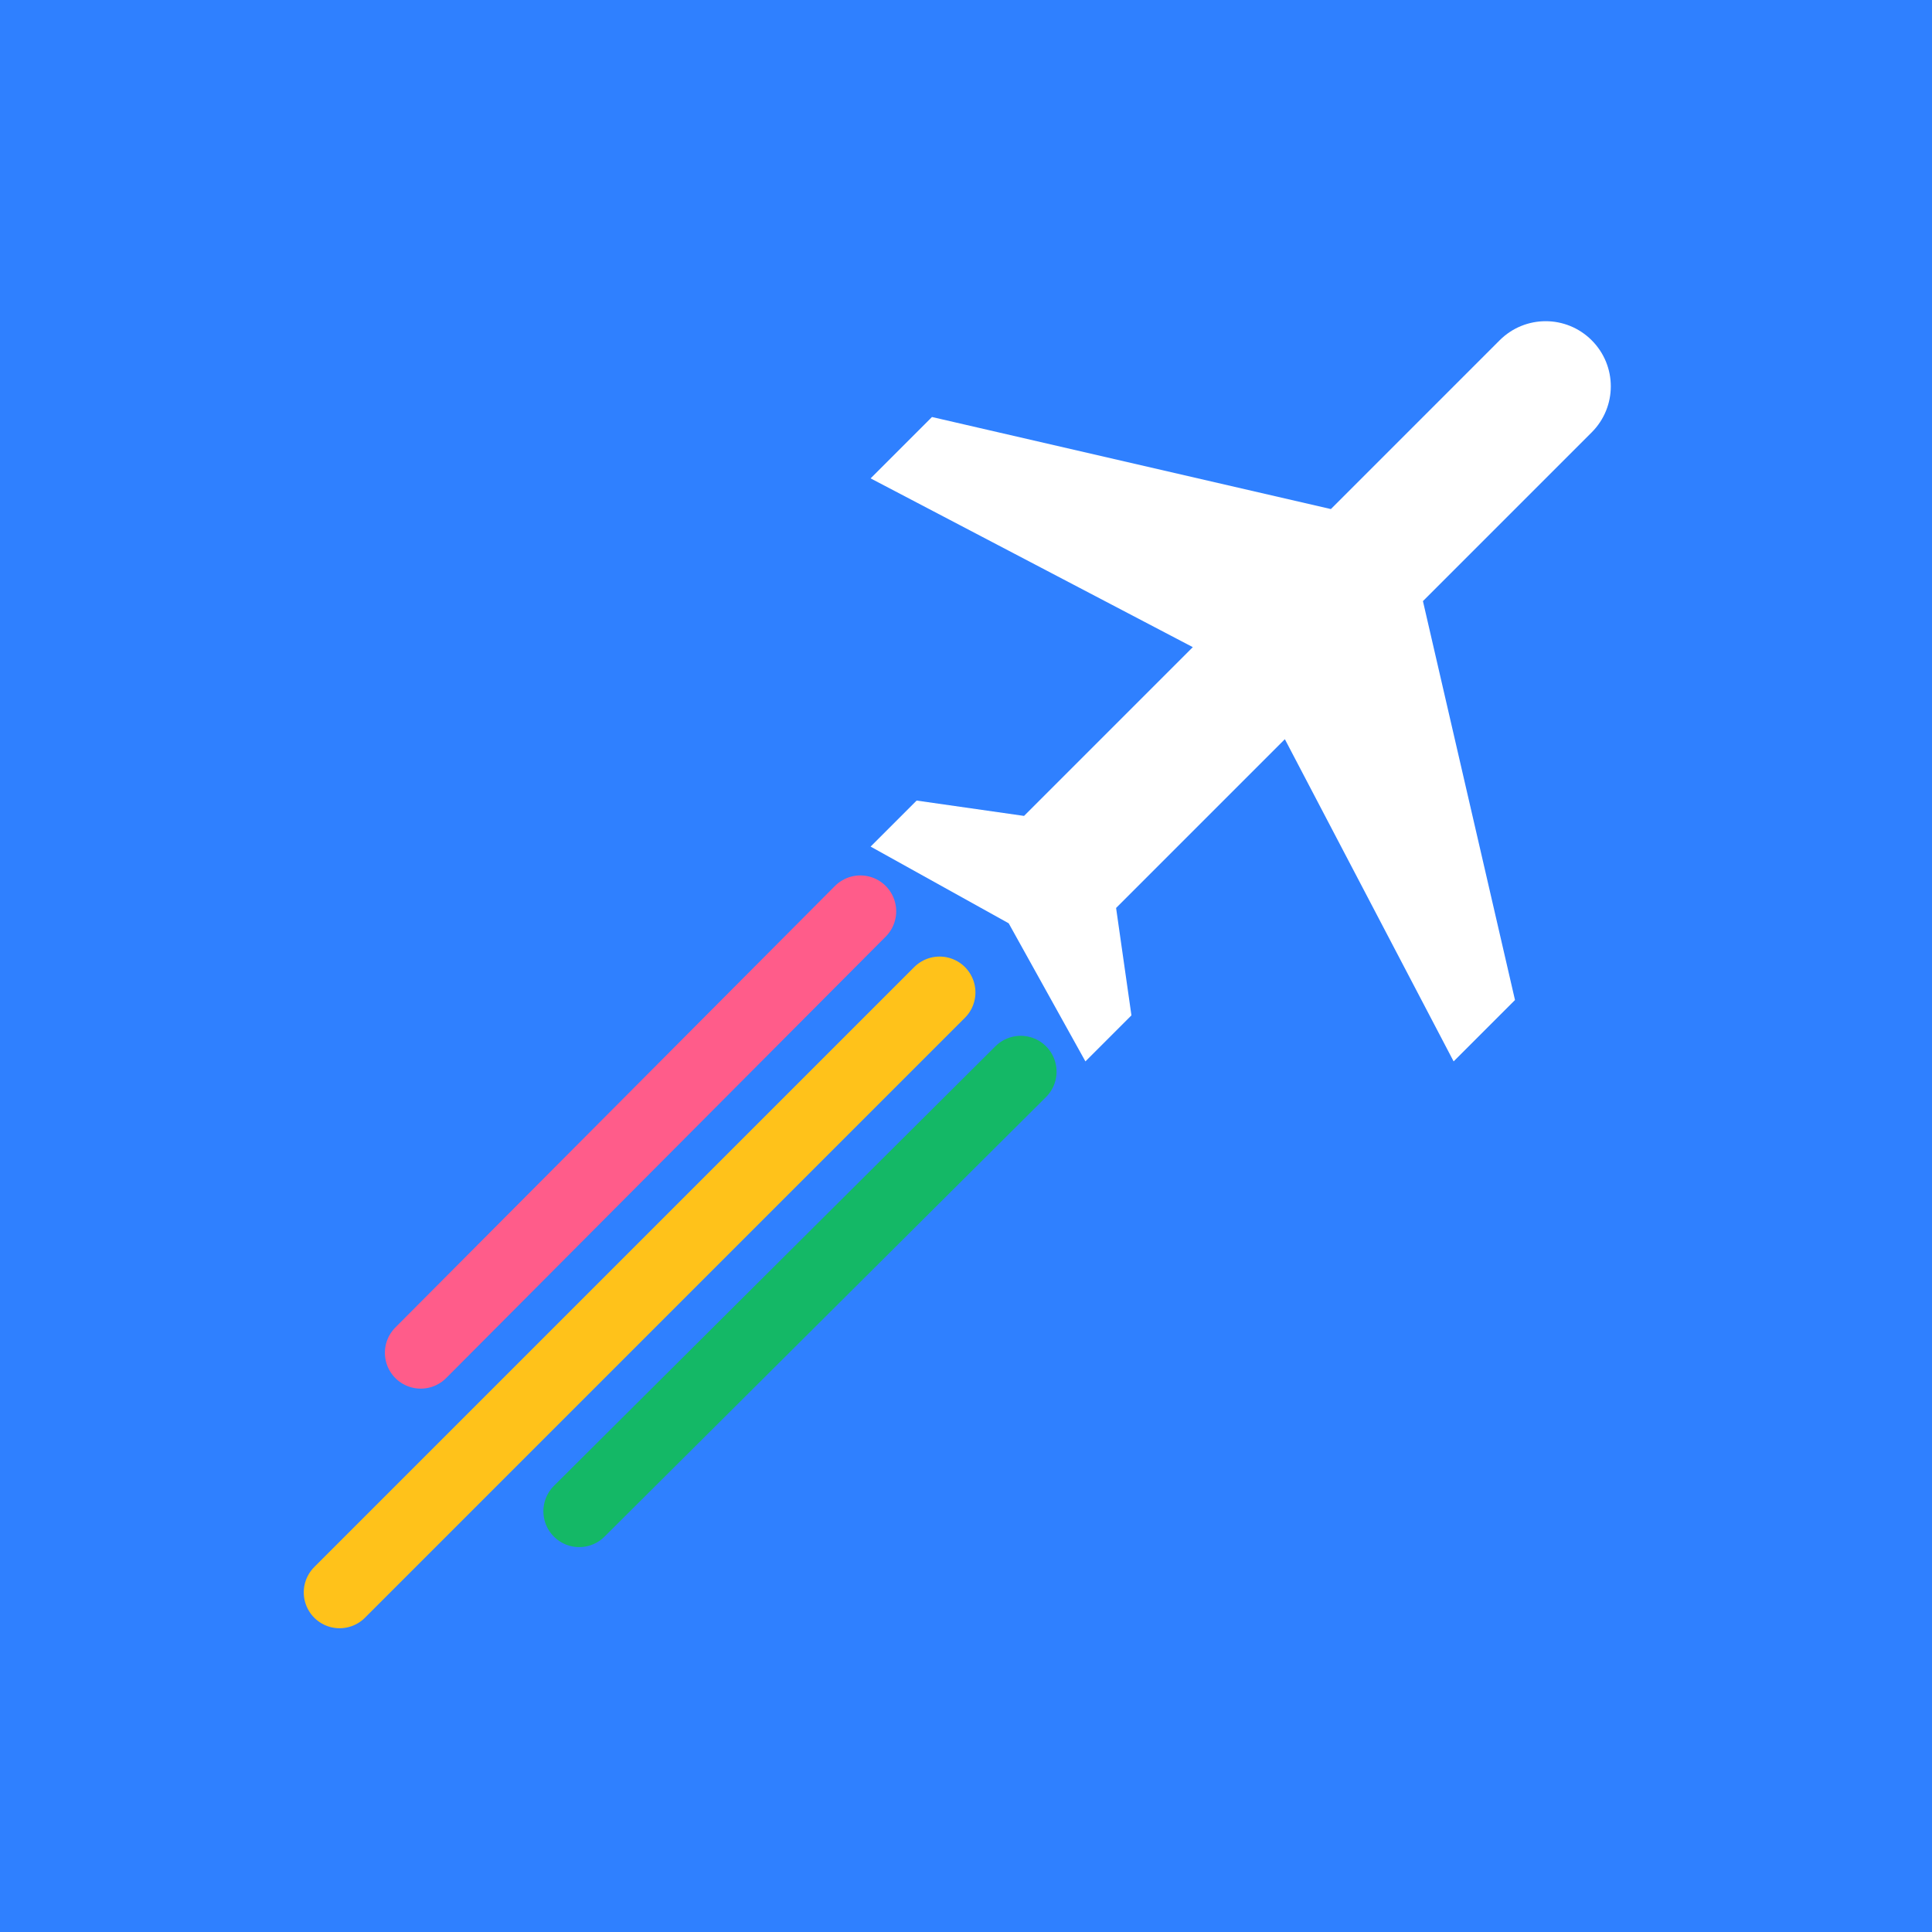
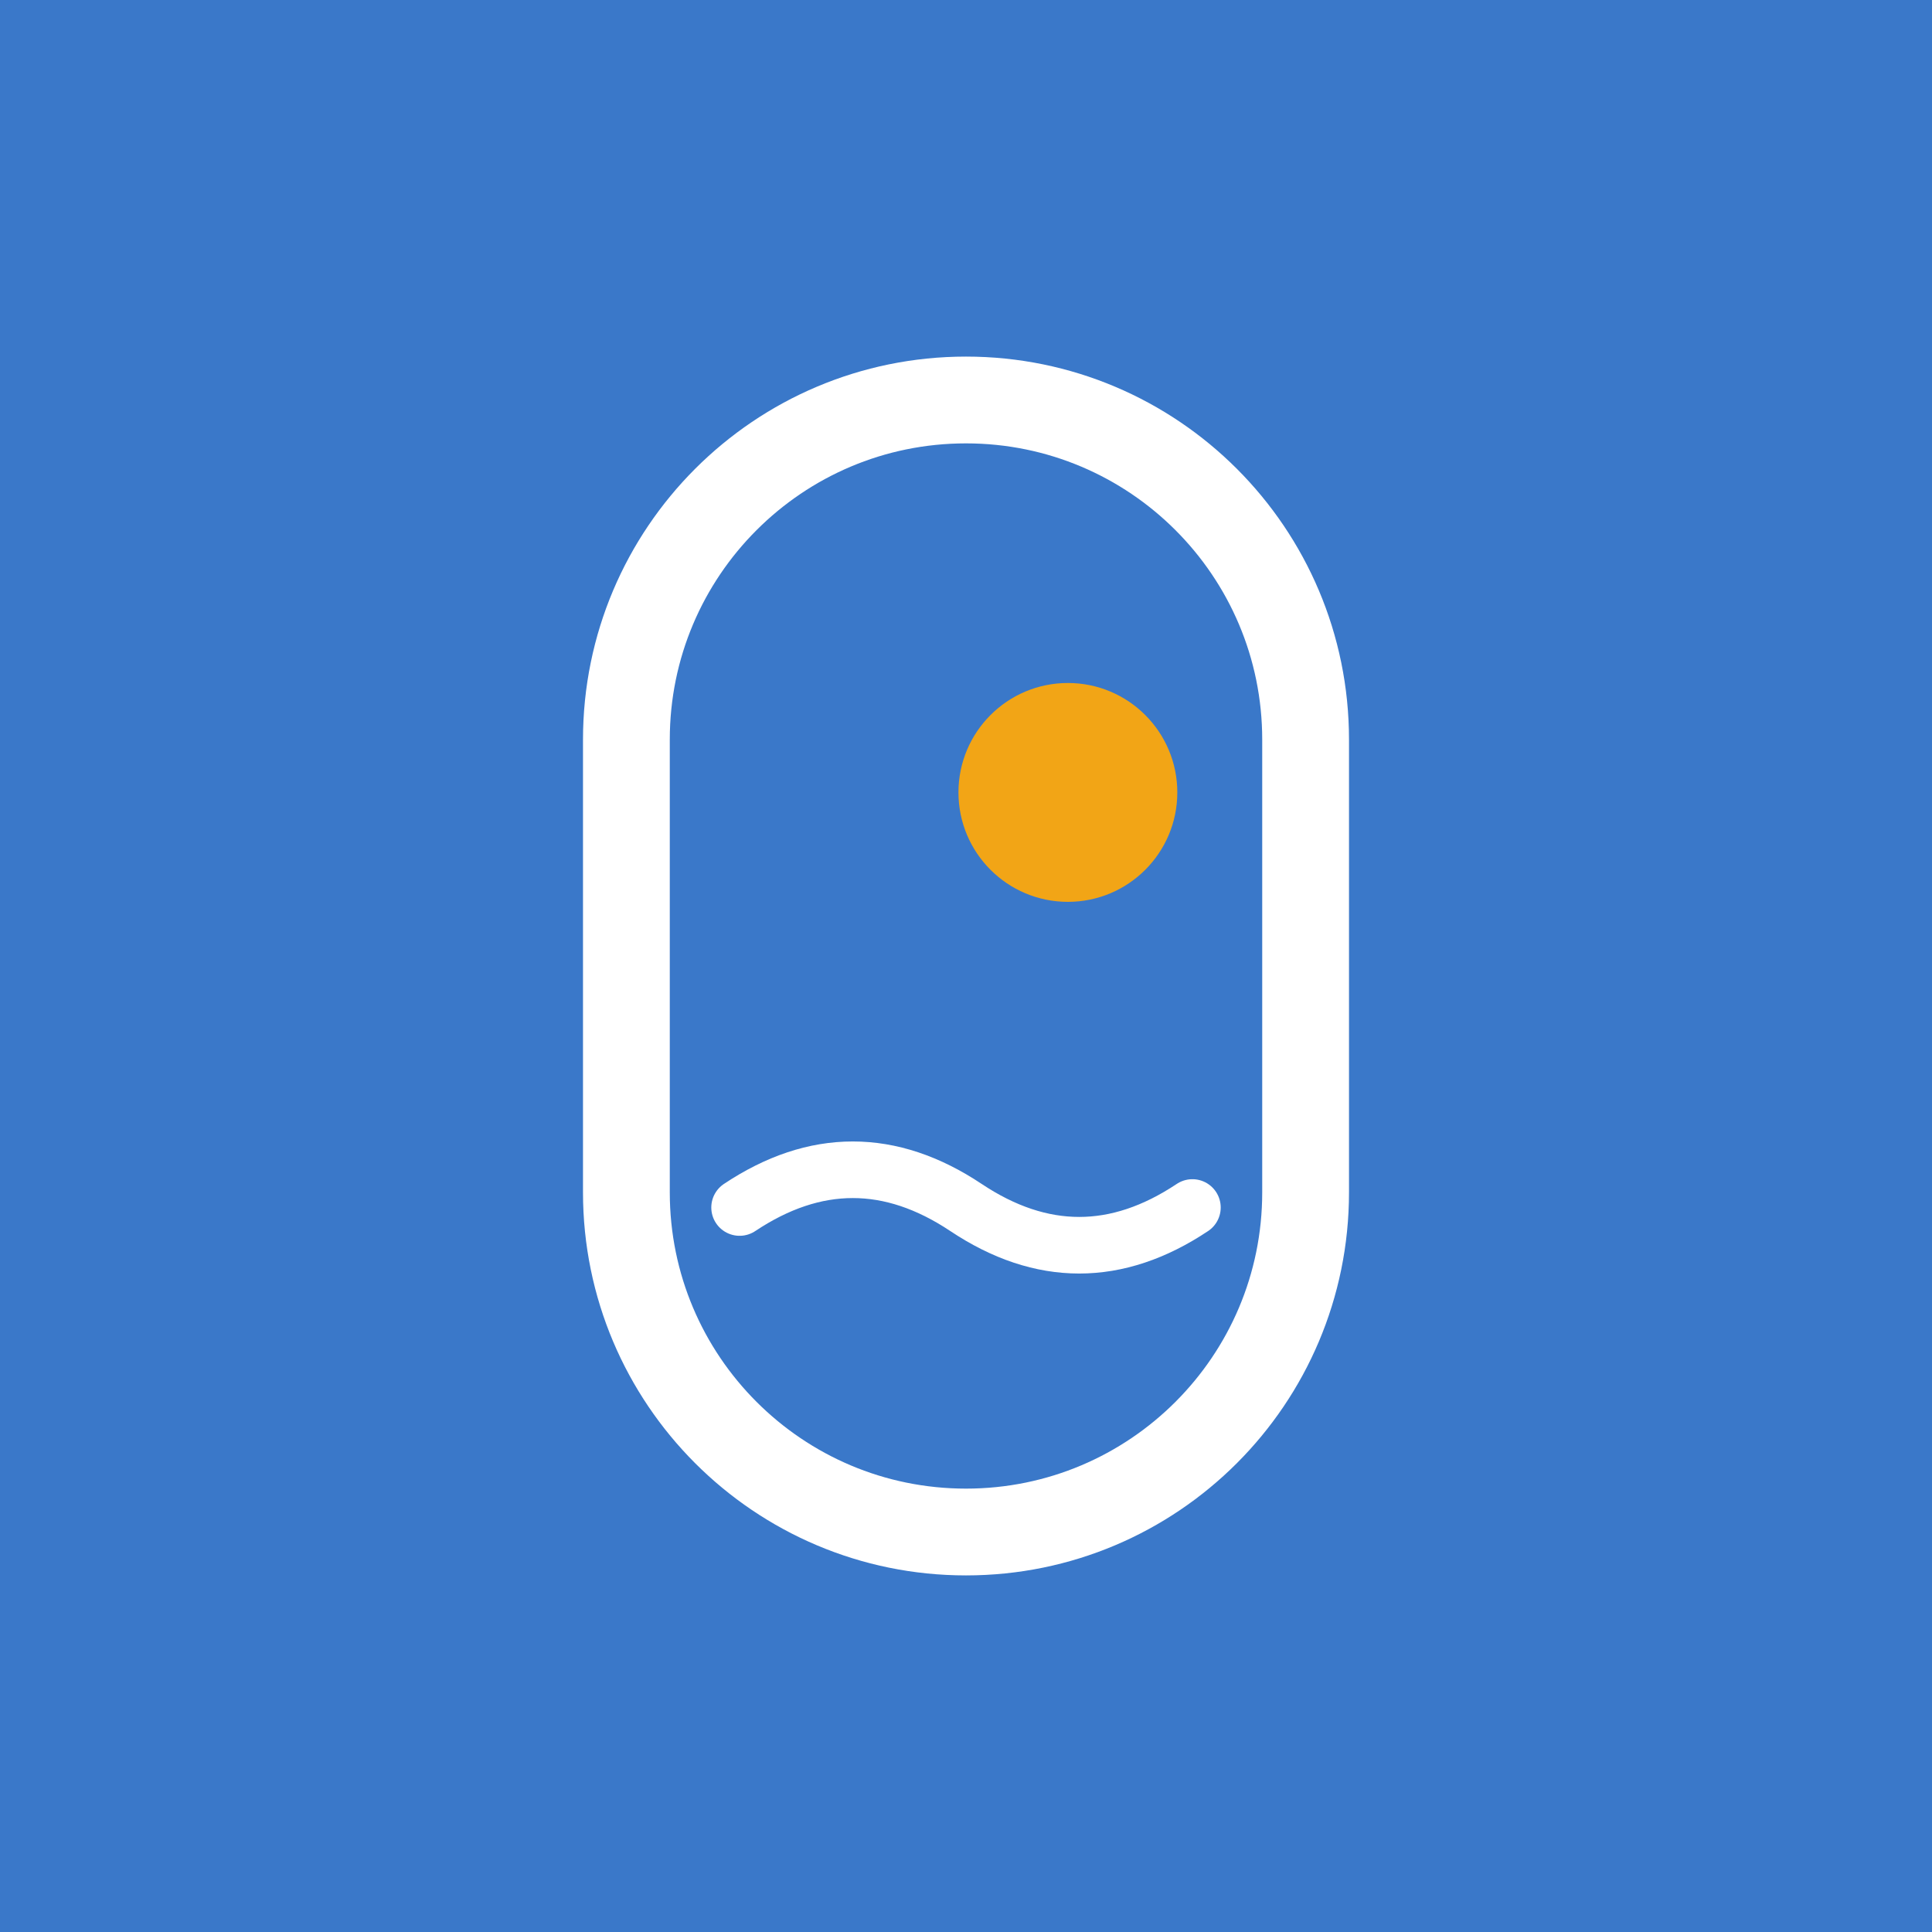
- <svg xmlns="http://www.w3.org/2000/svg" viewBox="0 0 1024 1024" role="img" aria-label="My Trip: a plane with three even colour stripes behind it">
-   <rect width="1024" height="1024" fill="#2F80FF" />
-   <path d="M456 483 L223 717" stroke="#FF5C8A" stroke-width="38" stroke-linecap="round" />
-   <path d="M498 526 L180 844" stroke="#FFC21A" stroke-width="38" stroke-linecap="round" />
-   <path d="M541 568 L307 801" stroke="#14B866" stroke-width="38" stroke-linecap="round" />
-   <g transform="translate(681 343) rotate(45) scale(23) translate(-11.5 -12)" fill="#FFFFFF">
-     <path d="M21 16v-2l-8-5V3.5c0-.83-.67-1.5-1.5-1.5S10 2.67 10 3.5V9l-8 5v2l8-2.5V19l-2 1.5V22l3.5-1 3.5 1v-1.5L13 19v-5.5l8 2.5z" />
-   </g>
+ <svg xmlns="http://www.w3.org/2000/svg" viewBox="0 0 1024 1024">
+   <rect width="1024" height="1024" fill="#3A78C9" />
+   <rect x="332" y="212" width="360" height="600" rx="180" fill="none" stroke="#FFFFFF" stroke-width="46" />
+   <circle cx="566" cy="420" r="58" fill="#F2A516" />
+   <path d="M392 640 Q 452 600 512 640 T 632 640" fill="none" stroke="#FFFFFF" stroke-width="30" stroke-linecap="round" />
</svg>
